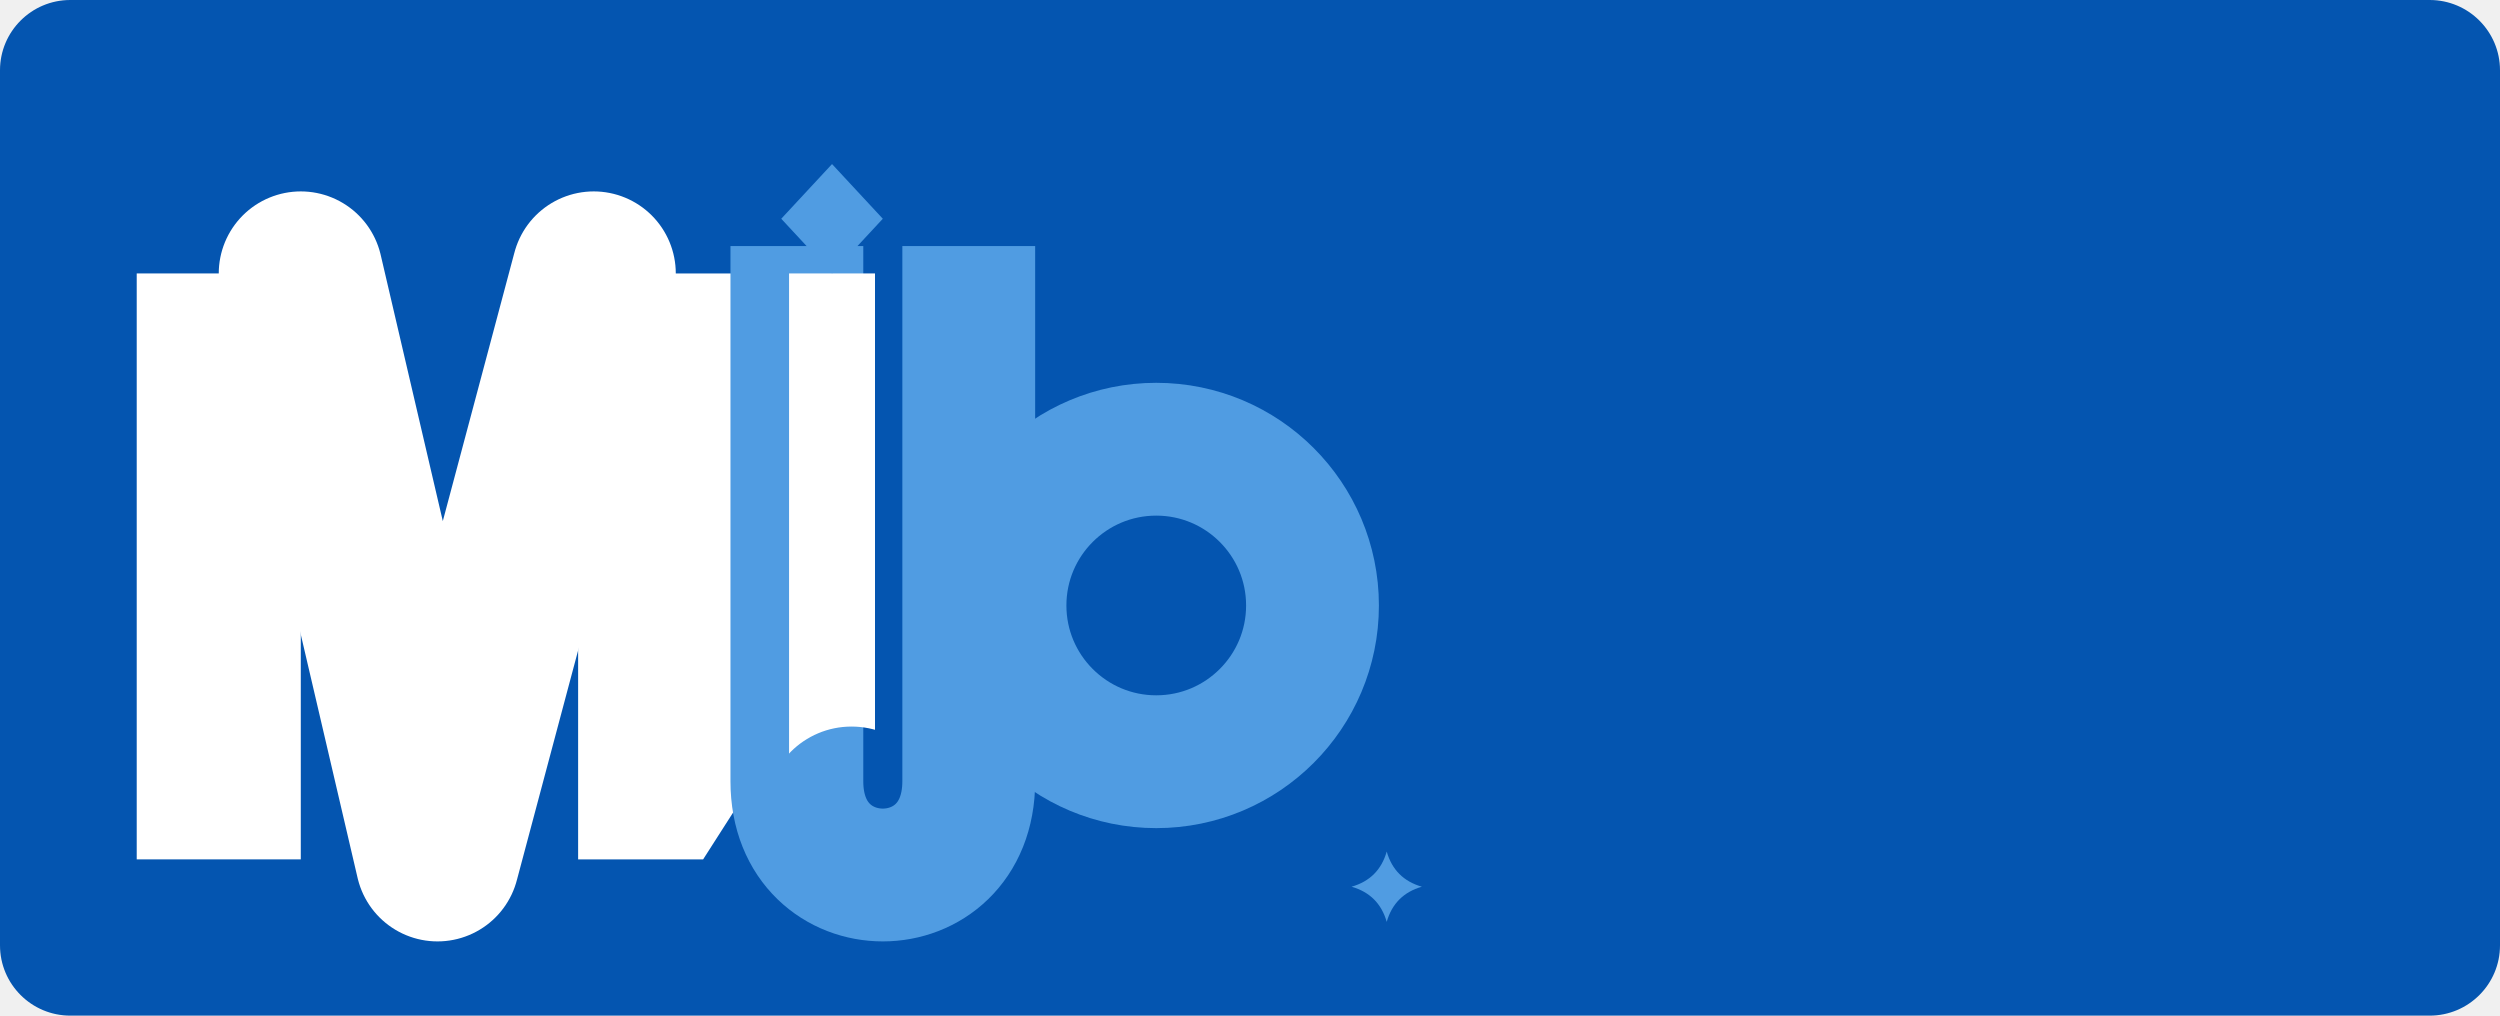
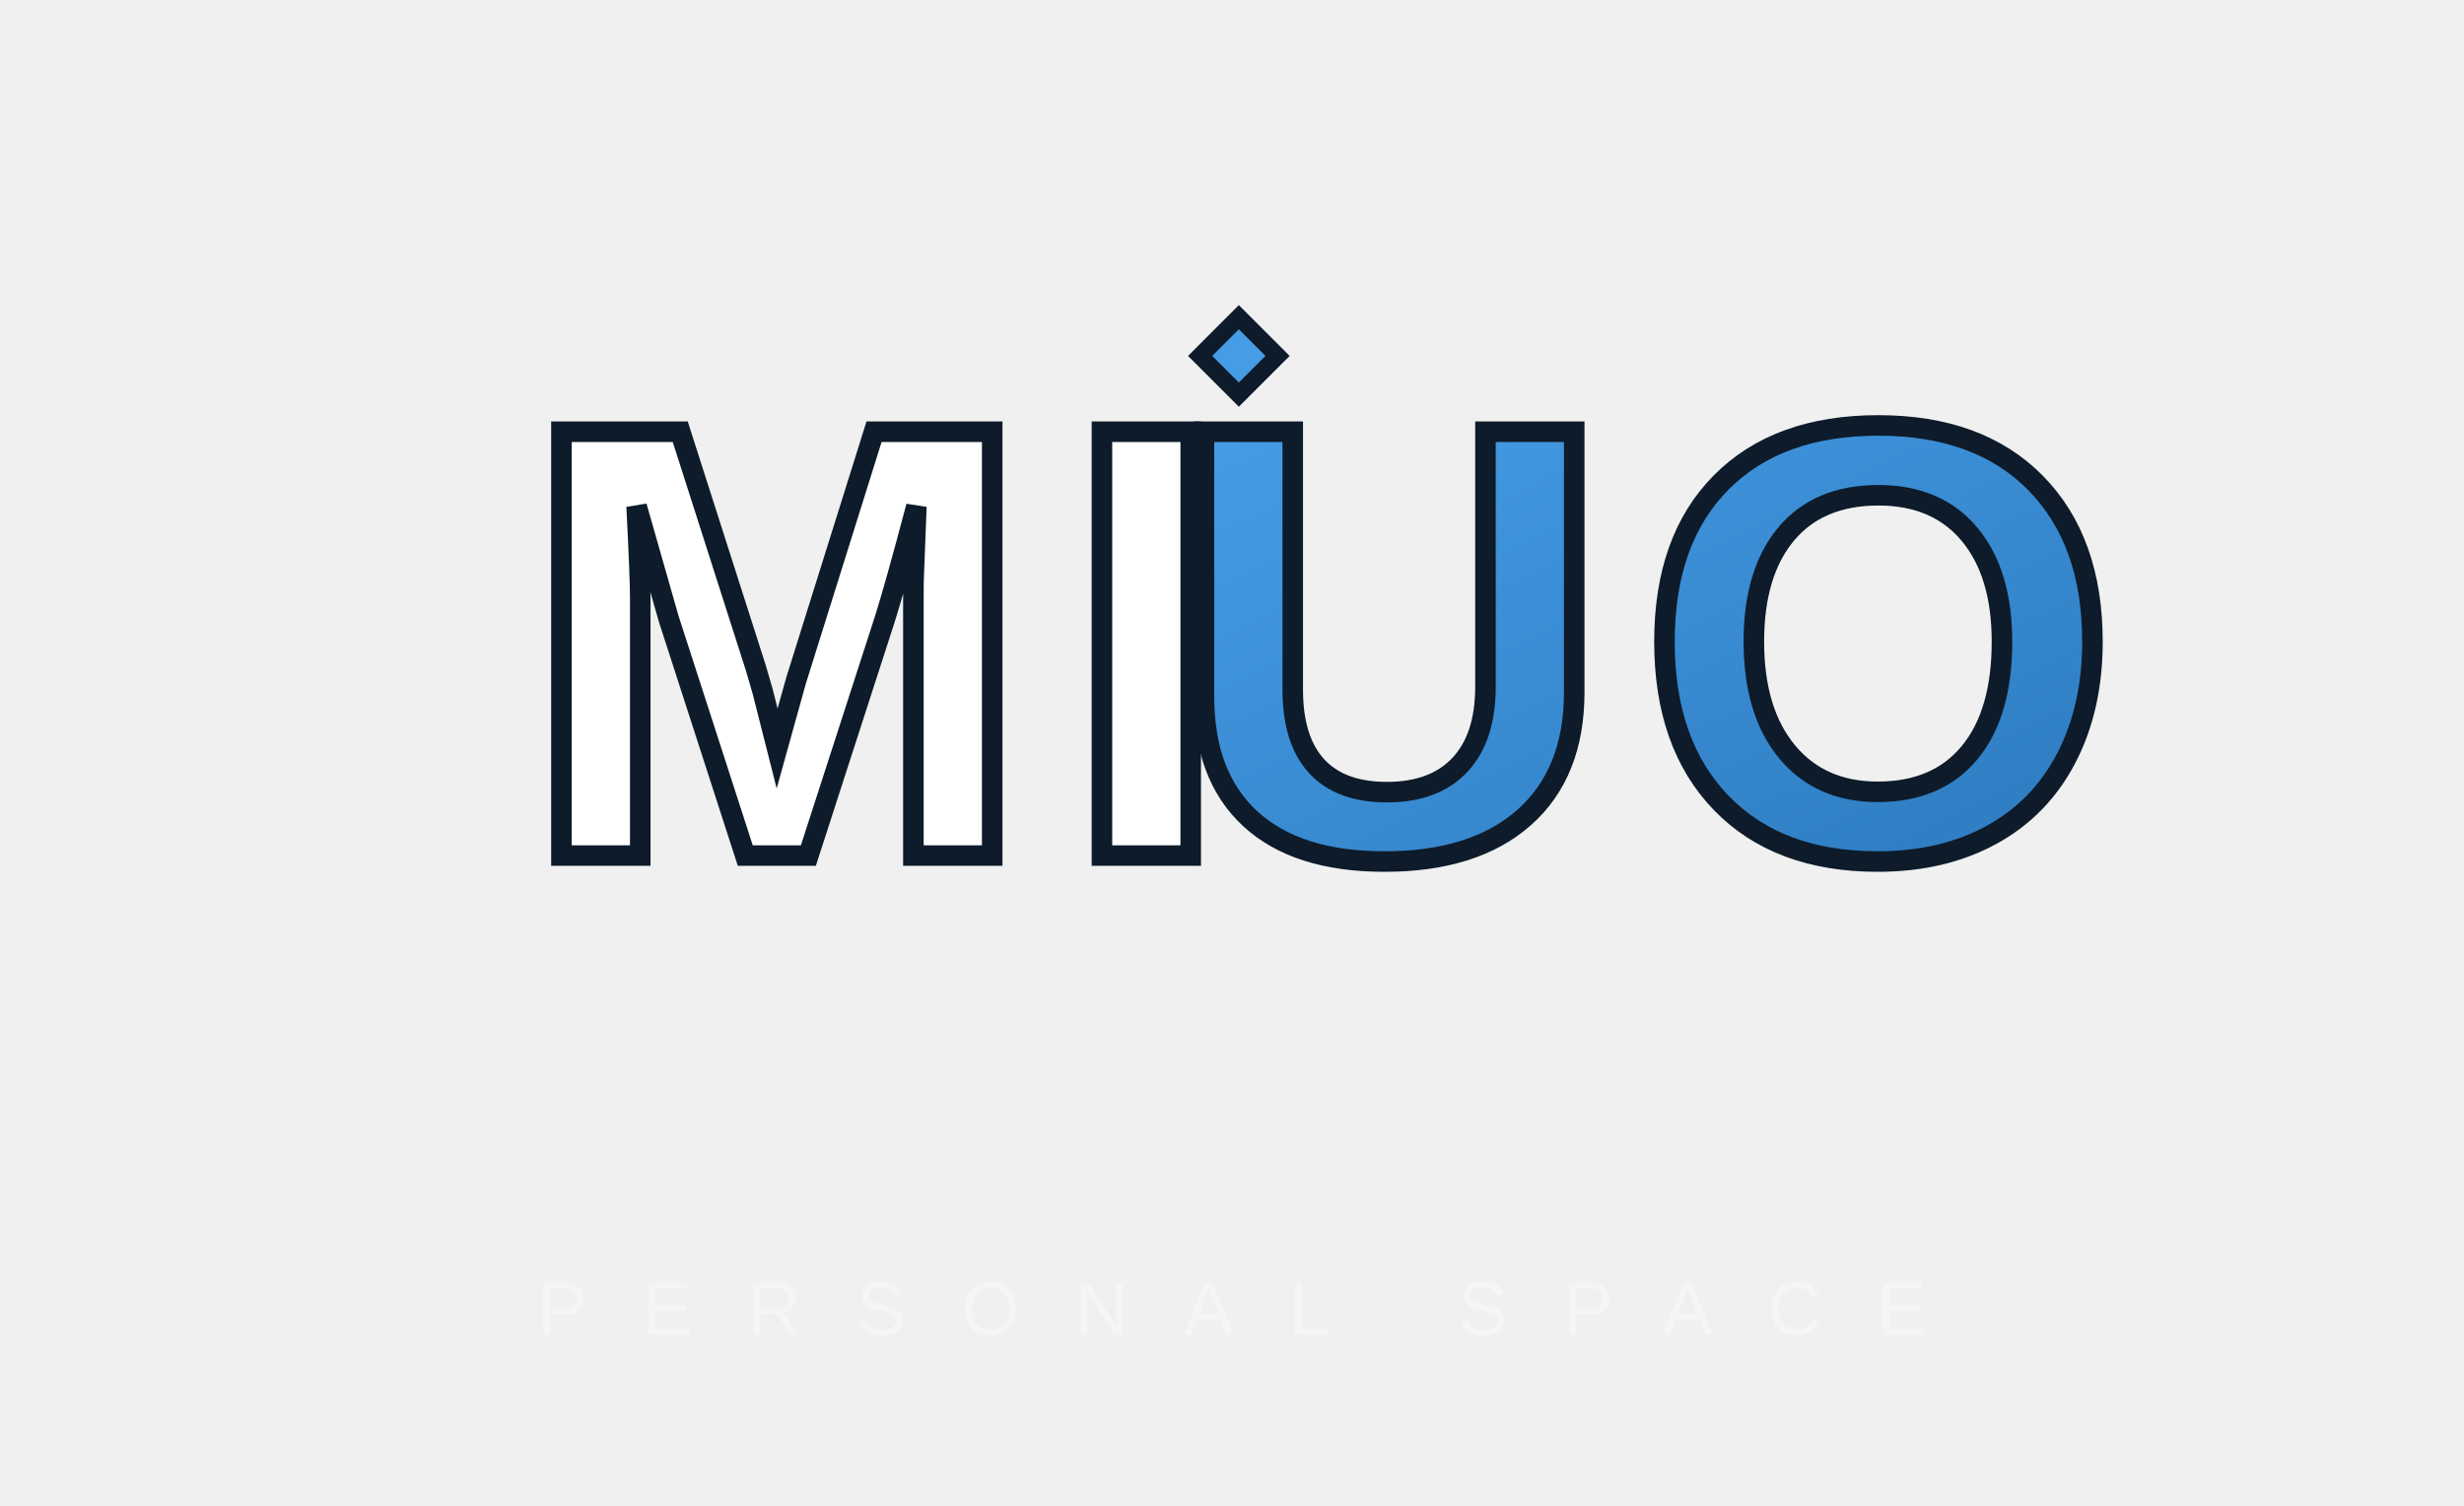
- <svg xmlns="http://www.w3.org/2000/svg" viewBox="0 0 640 260" width="1280" height="520">
+ <svg xmlns="http://www.w3.org/2000/svg" width="360" height="220" viewBox="0 0 360 220">
  <defs>
-     <mask id="iCut">
-       <rect x="0" y="0" width="640" height="260" fill="white" />
-       <circle cx="218" cy="208" r="22" fill="black" />
-     </mask>
+     <linearGradient id="lineGrad" x1="0%" y1="0%" x2="100%" y2="0%">
+       <stop offset="0%" stop-color="rgba(70,156,229,0)" />
+       <stop offset="25%" stop-color="rgba(70,156,229,0.8)" />
+       <stop offset="50%" stop-color="#469ce5" />
+       <stop offset="75%" stop-color="rgba(70,156,229,0.8)" />
+       <stop offset="100%" stop-color="rgba(70,156,229,0)" />
+     </linearGradient>
+     <linearGradient id="uoGrad" x1="0%" y1="0%" x2="100%" y2="100%">
+       <stop offset="0%" stop-color="#469ce5" />
+       <stop offset="100%" stop-color="#2d7bc0" />
+     </linearGradient>
  </defs>
-   <rect width="640" height="260" rx="18" fill="#0455b0" />
-   <g id="letterM">
-     <rect x="35" y="70" width="42" height="150" fill="#ffffff" />
-     <path d="M 77,70 L 112,220 L 152,70" stroke="#ffffff" stroke-width="42" stroke-linecap="round" stroke-linejoin="round" fill="none" />
-     <polygon points="148,70 196,70 196,195 180,220 148,220" fill="#ffffff" />
-   </g>
-   <g id="letterU">
-     <path d="M 204,80 L 204,200 C 204,232 248,232 248,200 L 248,80" stroke="#509CE2" stroke-width="34" stroke-linecap="square" fill="none" />
-   </g>
-   <g id="letterI">
-     <rect x="202" y="70" width="22" height="150" fill="#ffffff" mask="url(#iCut)" />
-     <polygon points="213,42 226,56 213,70 200,56" fill="#509CE2" />
-   </g>
-   <g id="letterO">
-     <circle cx="296" cy="155" r="40" fill="none" stroke="#509CE2" stroke-width="34" />
-   </g>
-   <path d="M 355,218 Q 357,225 364,227 Q 357,229 355,236 Q 353,229 346,227 Q 353,225 355,218 Z" fill="#509CE2" />
+   <line x1="30" y1="55" x2="330" y2="55" stroke="url(#lineGrad)" stroke-width="1.5" />
+   <text x="128" y="125" text-anchor="middle" font-family="'Arial Black', Impact, Arial, sans-serif" font-weight="900" font-size="90" fill="#ffffff" stroke="#0d1b2a" stroke-width="3" letter-spacing="4">MI</text>
+   <text x="240" y="125" text-anchor="middle" font-family="'Arial Black', Impact, Arial, sans-serif" font-weight="900" font-size="90" fill="url(#uoGrad)" stroke="#0d1b2a" stroke-width="3" letter-spacing="4">UO</text>
+   <rect x="177" y="48" width="8" height="8" fill="#469ce5" stroke="#0d1b2a" stroke-width="2.5" transform="rotate(45 181 52)" />
+   <line x1="30" y1="168" x2="330" y2="168" stroke="url(#lineGrad)" stroke-width="1.5" />
+   <text x="180" y="195" text-anchor="middle" font-family="Arial, sans-serif" font-weight="300" font-size="11" fill="rgba(255,255,255,0.35)" letter-spacing="8">PERSONAL SPACE</text>
</svg>
